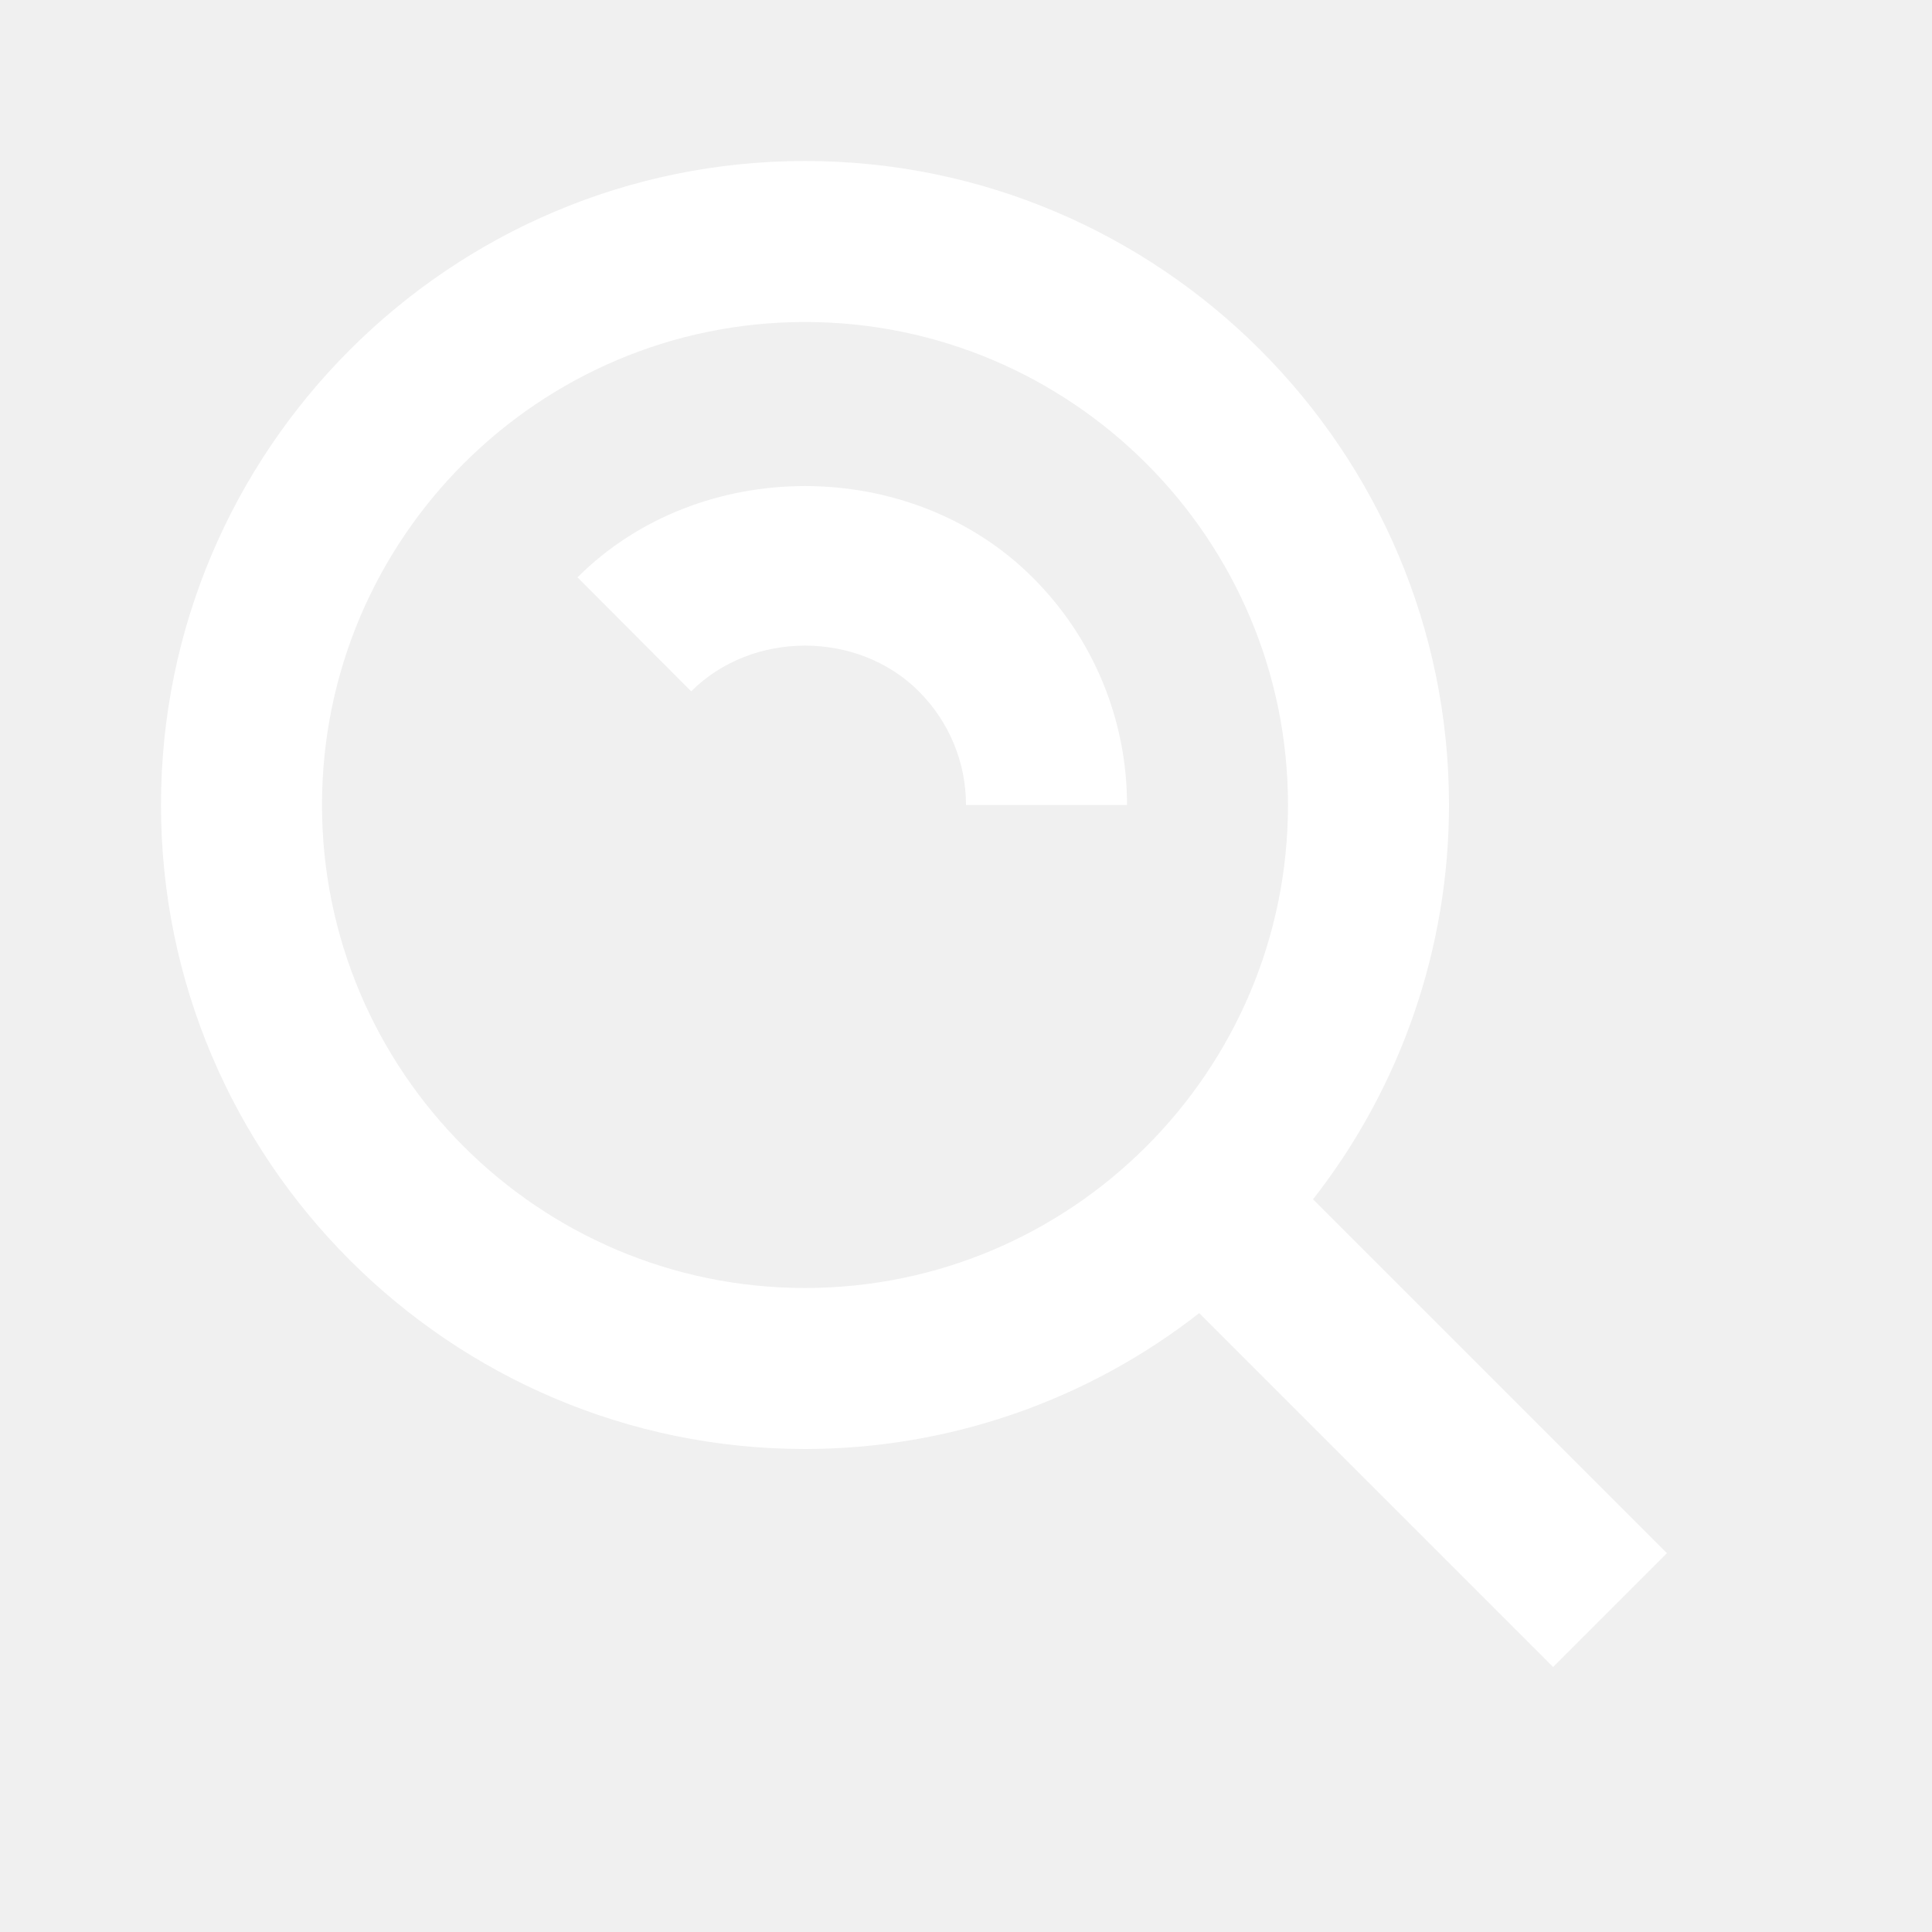
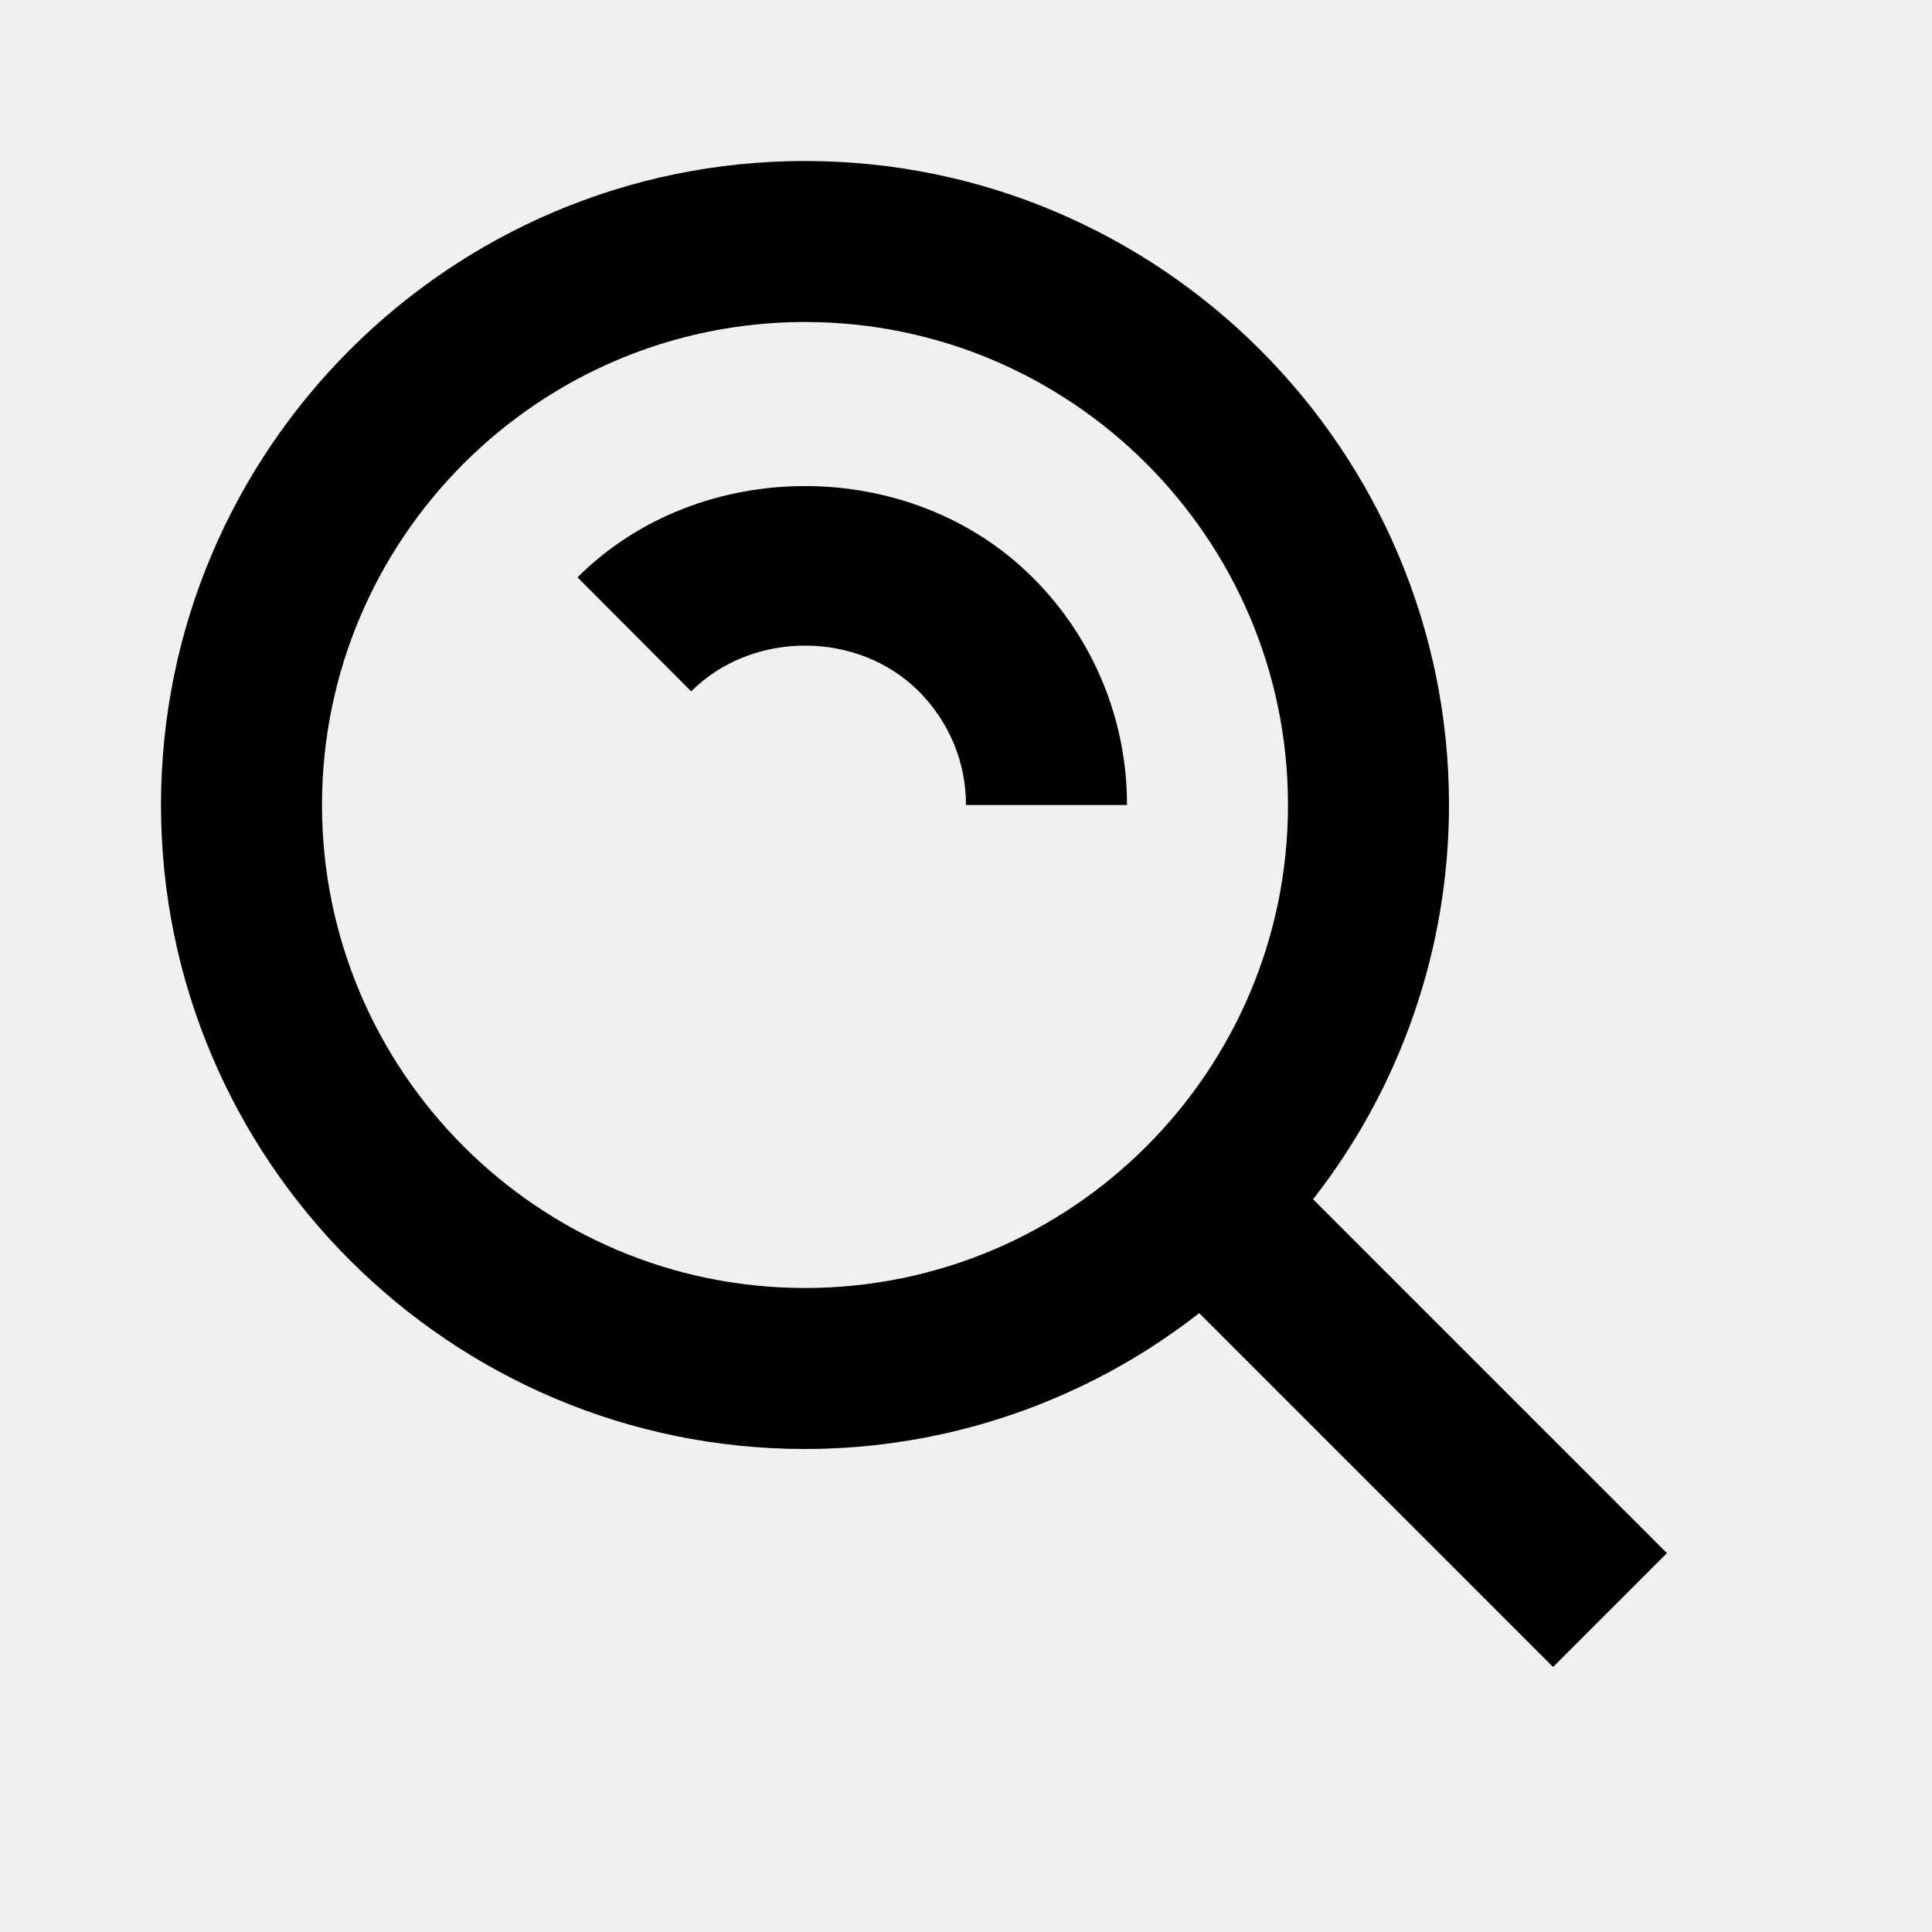
- <svg xmlns="http://www.w3.org/2000/svg" fill="#fff" width="24" height="24" viewBox="0 0 24 24">
+ <svg xmlns="http://www.w3.org/2000/svg" width="24" height="24" viewBox="0 0 24 24">
  <path d="M10 18a7.952 7.952 0 0 0 4.897-1.688l4.396 4.396 1.414-1.414-4.396-4.396A7.952 7.952 0 0 0 18 10c0-4.411-3.589-8-8-8s-8 3.589-8 8 3.589 8 8 8zm0-14c3.309 0 6 2.691 6 6s-2.691 6-6 6-6-2.691-6-6 2.691-6 6-6z" />
  <path d="M11.412 8.586c.379.38.588.882.588 1.414h2a3.977 3.977 0 0 0-1.174-2.828c-1.514-1.512-4.139-1.512-5.652 0l1.412 1.416c.76-.758 2.07-.756 2.826-.002z" />
</svg>
